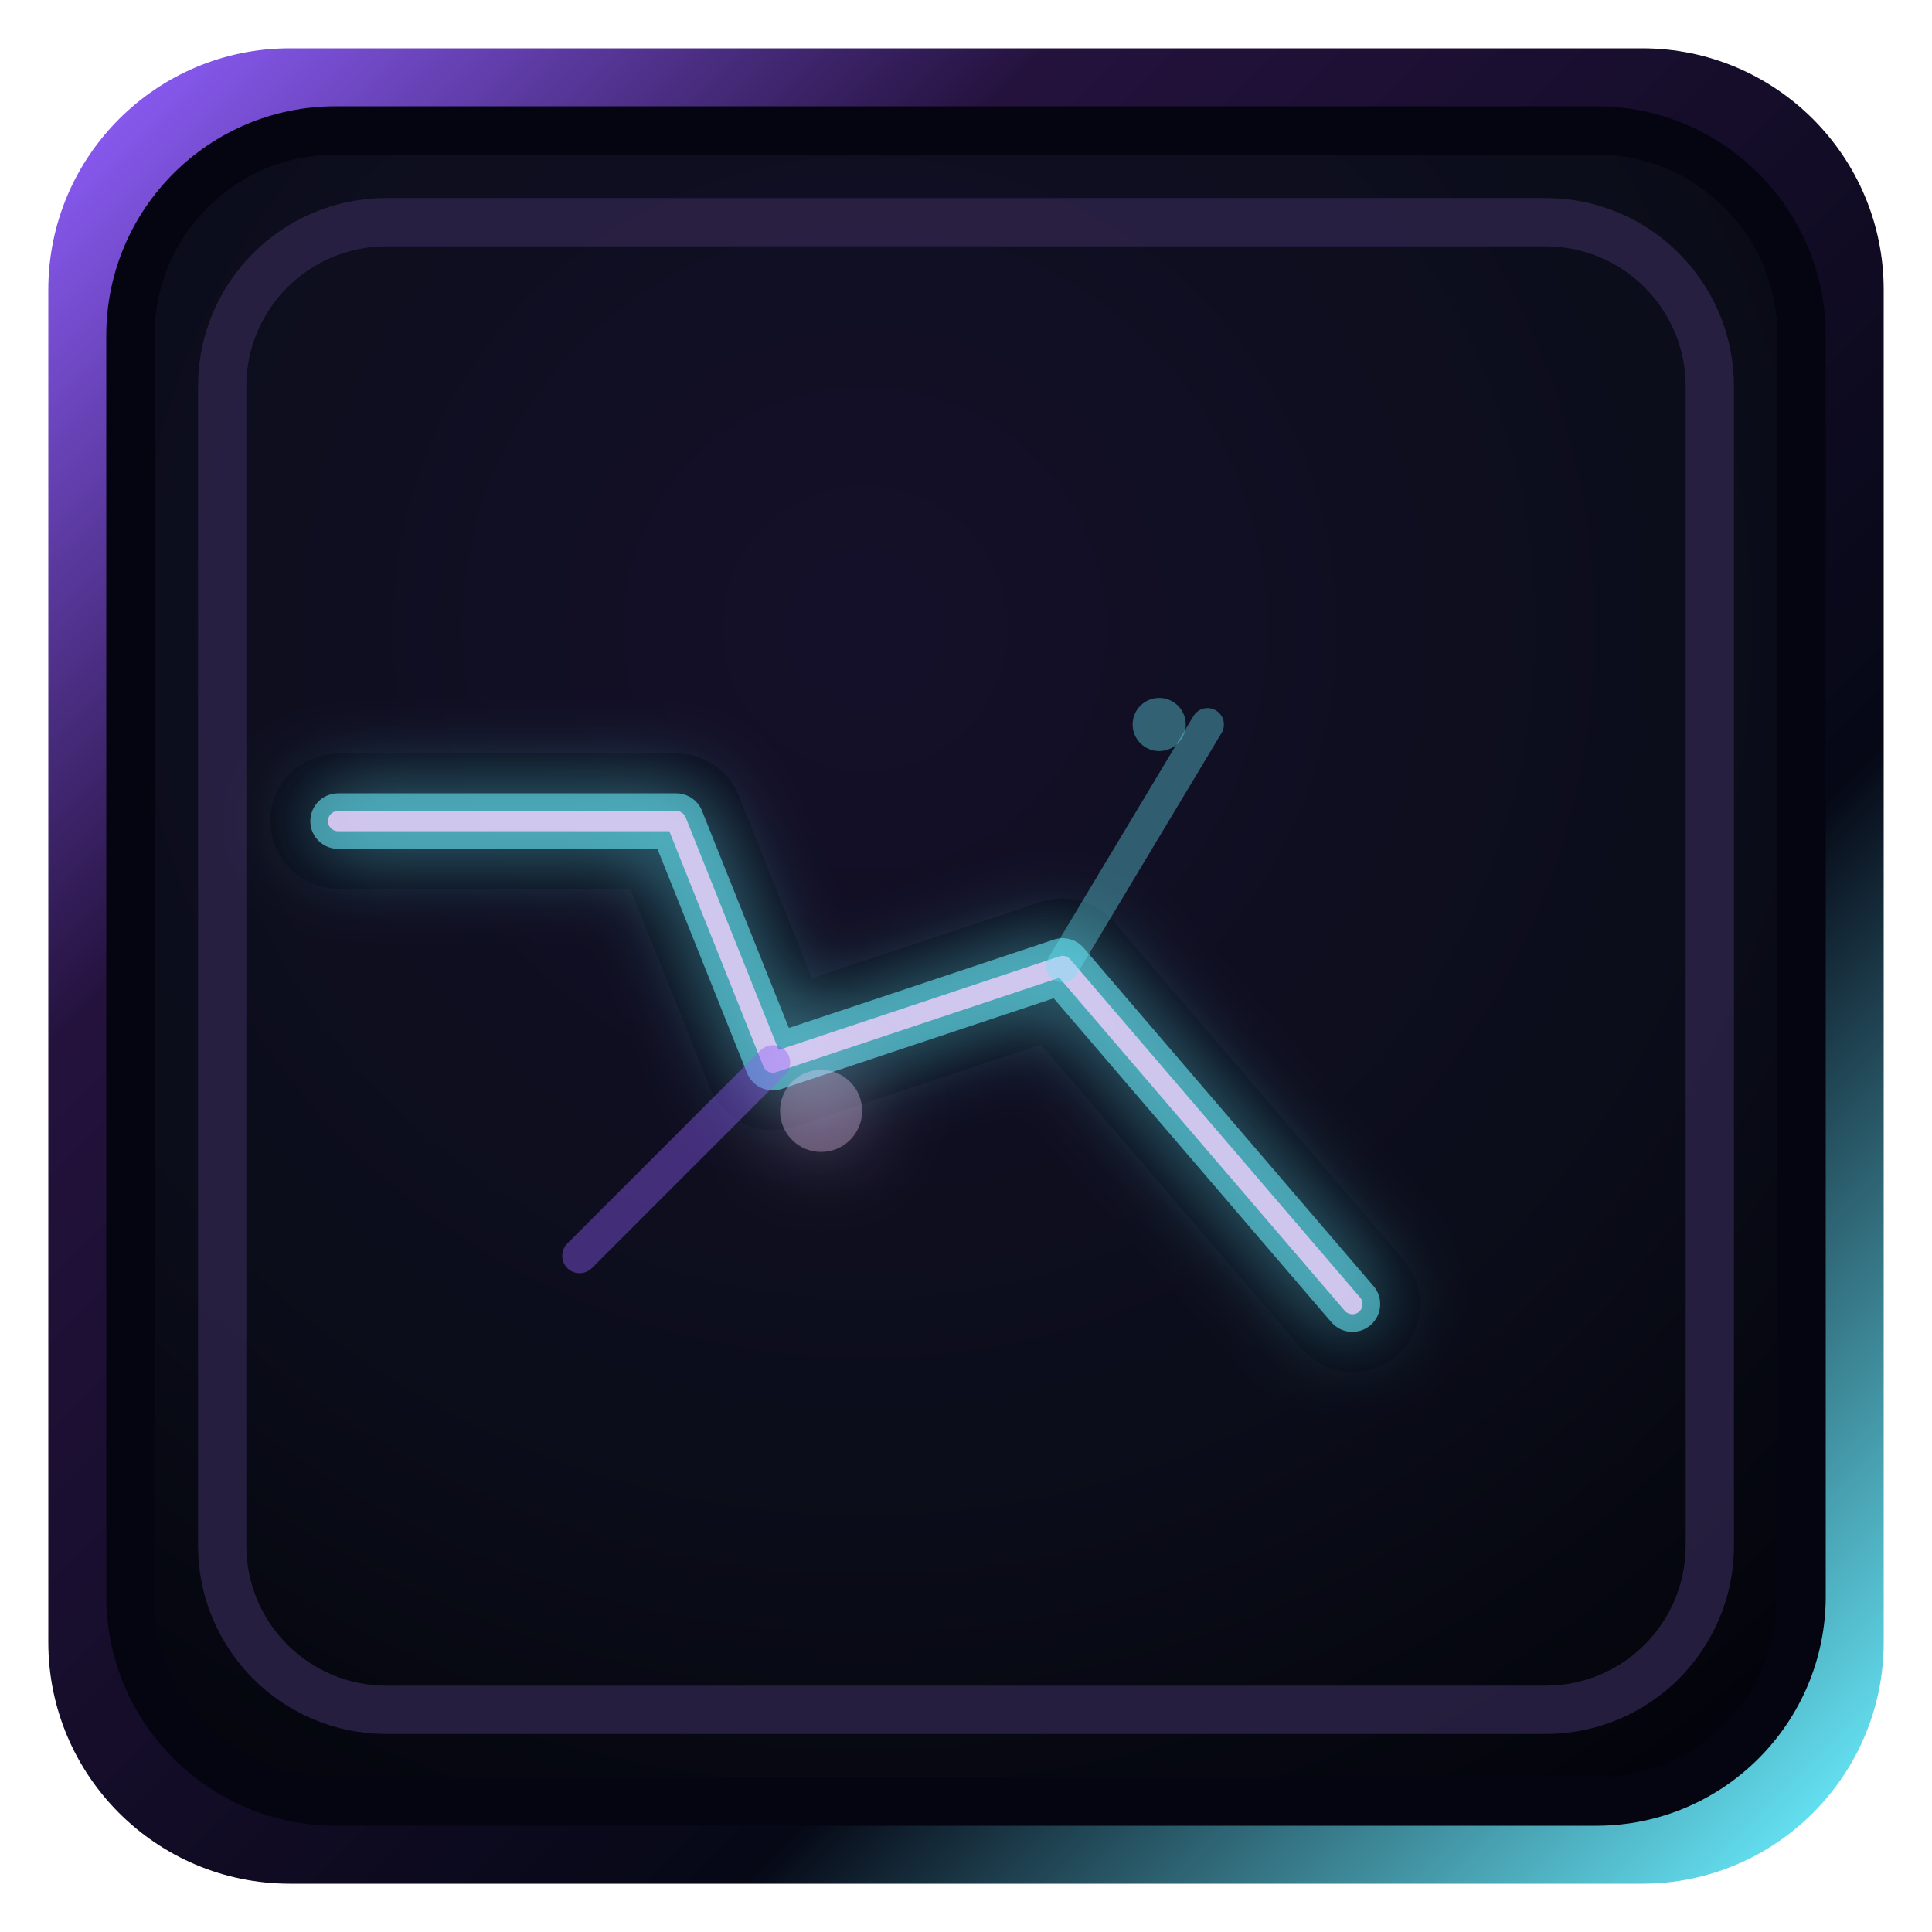
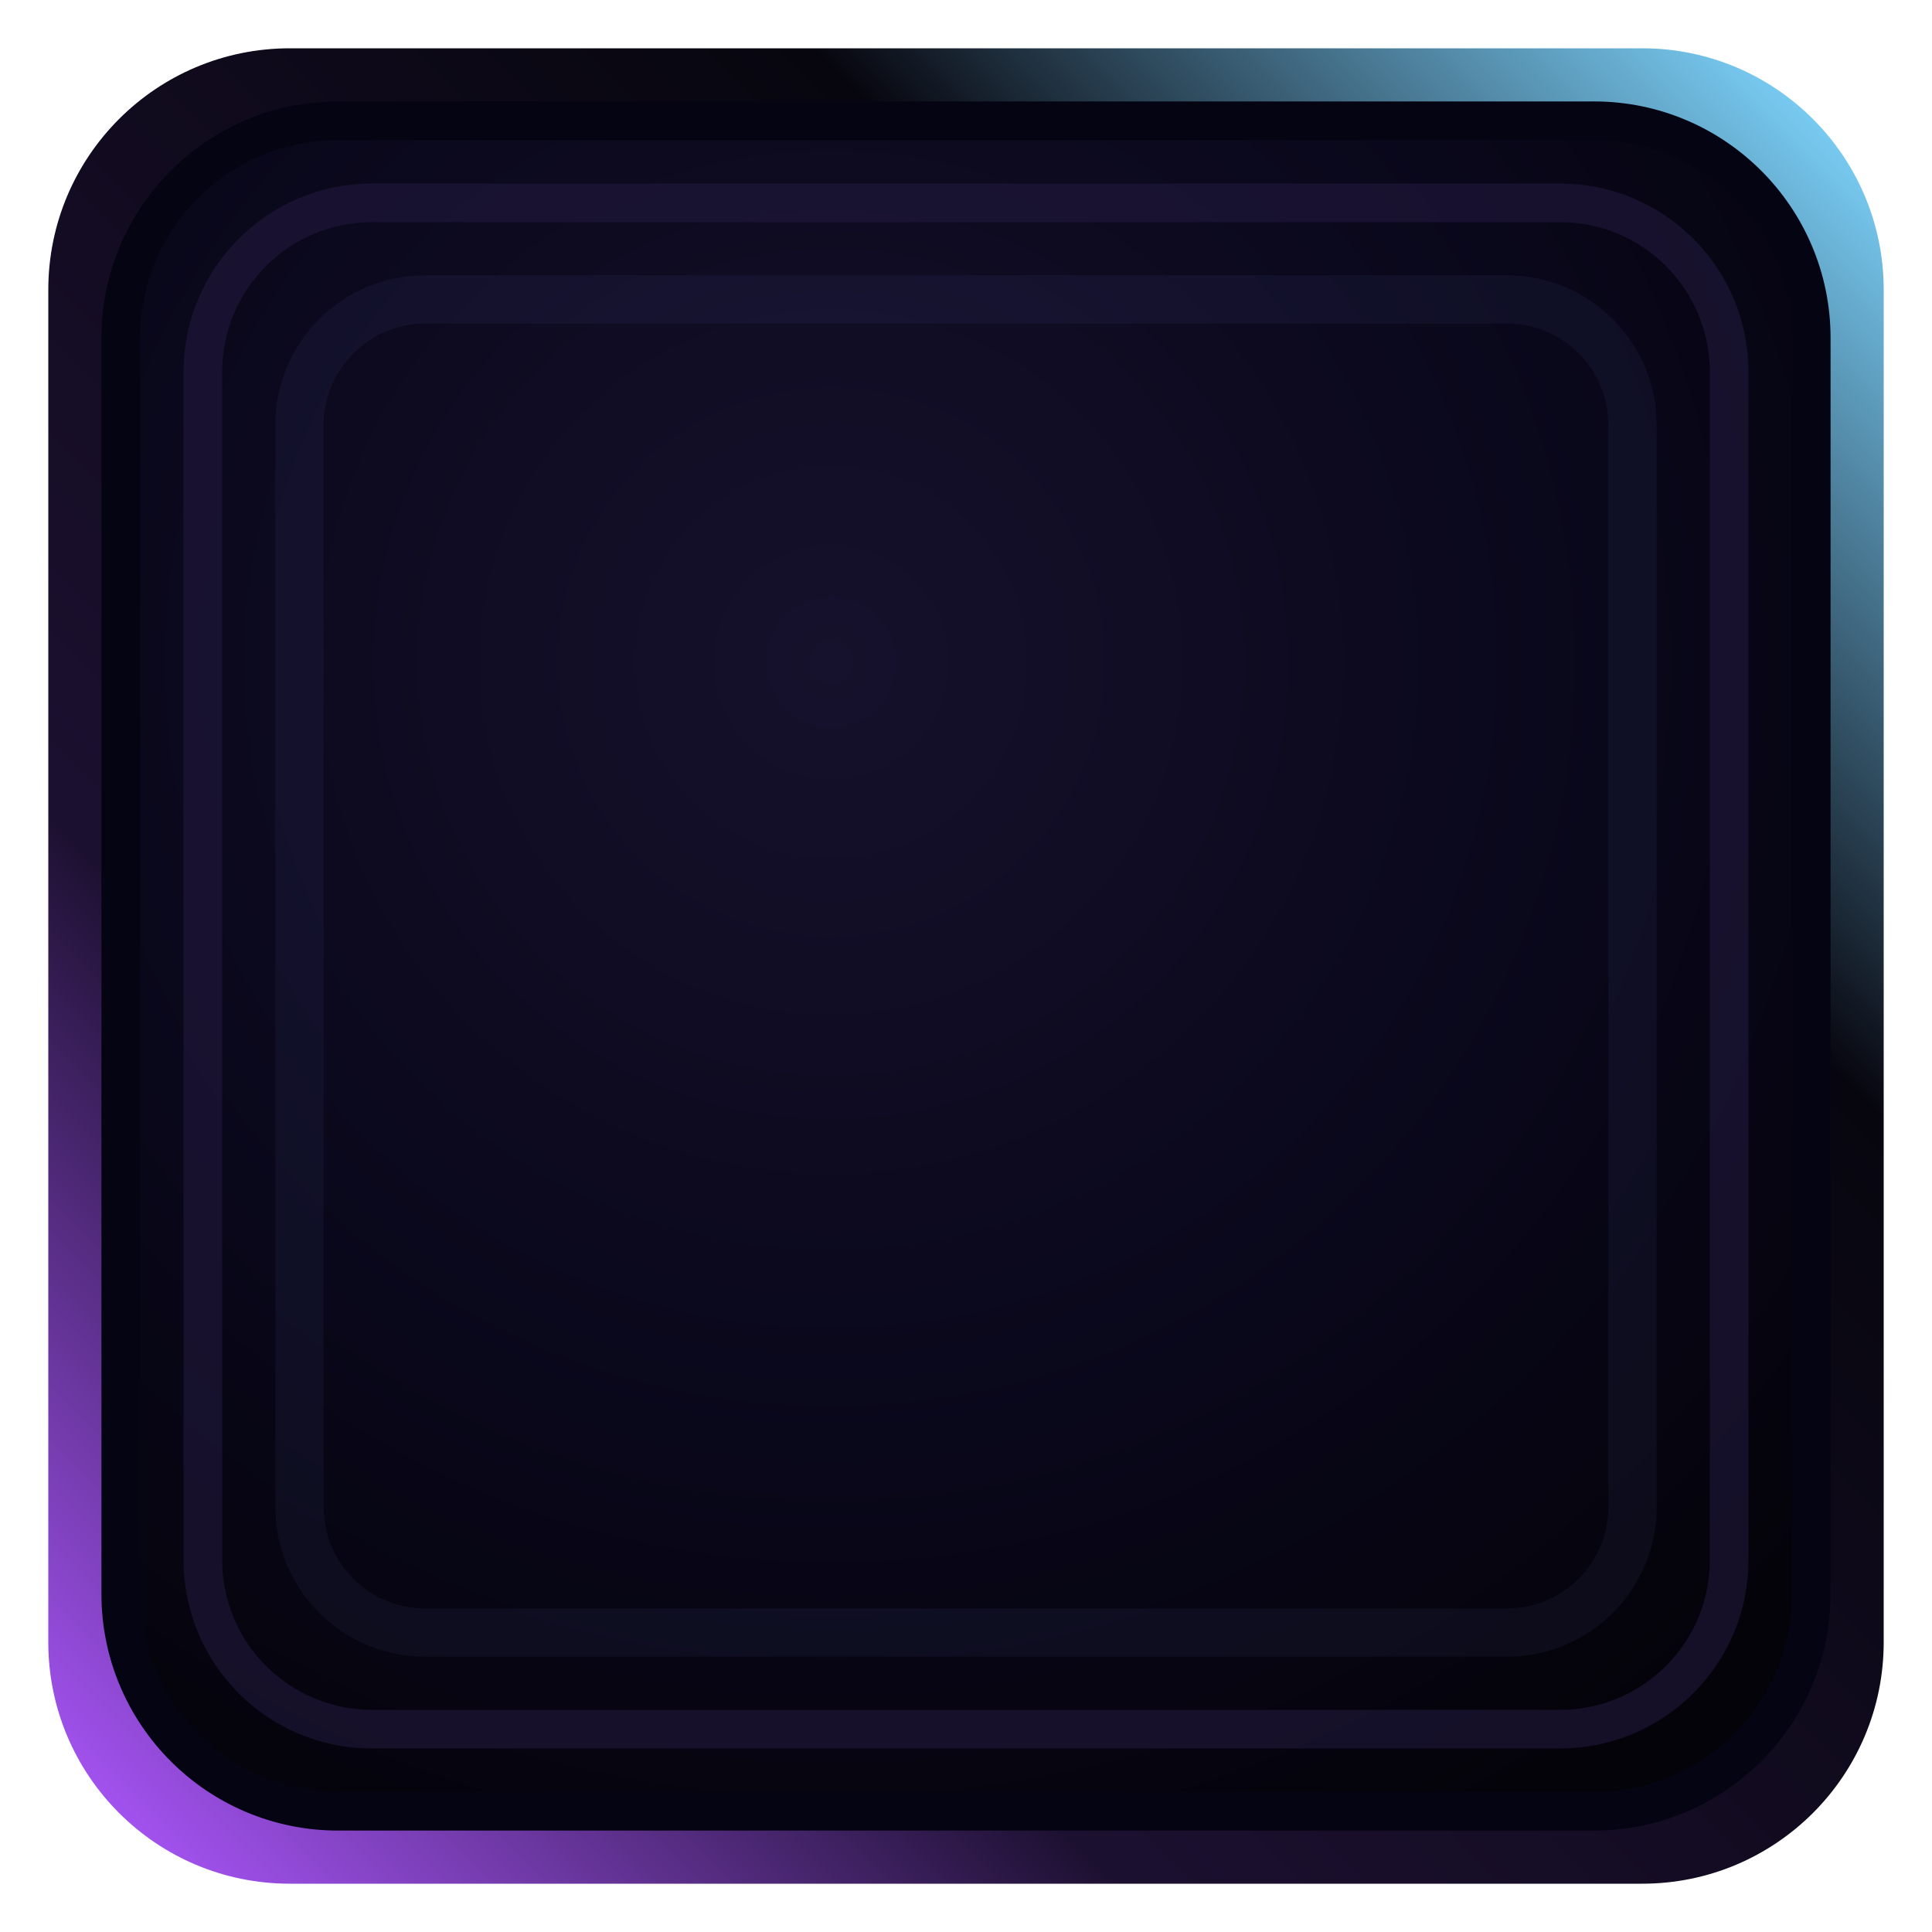
<svg xmlns="http://www.w3.org/2000/svg" width="40" height="40" viewBox="0 0 40 40" fill="none">
  <defs>
-     <linearGradient id="stormRim" x1="2" y1="2" x2="38" y2="38" gradientUnits="userSpaceOnUse">
-       <stop offset="0" stop-color="#8B5CF6" />
-       <stop offset="0.26" stop-color="#24123D" />
-       <stop offset="0.7" stop-color="#060816" />
-       <stop offset="1" stop-color="#67E8F9" />
+     <linearGradient id="rim" x1="2" y1="38" x2="38" y2="2" gradientUnits="userSpaceOnUse">
+       <stop offset="0" stop-color="#A855F7" />
+       <stop offset="0.28" stop-color="#1C1030" />
+       <stop offset="0.72" stop-color="#07060E" />
+       <stop offset="1" stop-color="#7DD3FC" />
    </linearGradient>
-     <radialGradient id="stormStone" cx="0.44" cy="0.3" r="0.82">
-       <stop offset="0" stop-color="#15102A" />
-       <stop offset="0.62" stop-color="#0B0D1A" />
-       <stop offset="1" stop-color="#03040B" />
+     <radialGradient id="stone" cx="0.42" cy="0.32" r="0.8">
+       <stop offset="0" stop-color="#16112C" />
+       <stop offset="0.58" stop-color="#09071A" />
+       <stop offset="1" stop-color="#040309" />
    </radialGradient>
-     <filter id="stormGlow" x="-10" y="-10" width="60" height="60" color-interpolation-filters="sRGB">
-       <feGaussianBlur stdDeviation="0.85" result="blur" />
-       <feMerge>
-         <feMergeNode in="blur" />
-         <feMergeNode in="SourceGraphic" />
-       </feMerge>
-     </filter>
  </defs>
-   <rect x="1" y="1" width="38" height="38" rx="5" fill="url(#stormRim)" />
-   <rect x="2.7" y="2.7" width="34.6" height="34.6" rx="4.25" fill="url(#stormStone)" stroke="#050512" stroke-width="1" />
-   <rect x="4.6" y="4.6" width="30.8" height="30.8" rx="3.4" stroke="#2E244B" stroke-opacity="0.78" stroke-width="1" />
-   <path d="M7 17 L14 17 L16 22 L22 20 L28 27" stroke="#050512" stroke-width="2.8" stroke-linecap="round" stroke-linejoin="round" stroke-opacity="0.62" />
-   <path d="M7 17 L14 17 L16 22 L22 20 L28 27" stroke="#67E8F9" stroke-width="1.15" stroke-linecap="round" stroke-linejoin="round" stroke-opacity="0.58" filter="url(#stormGlow)" />
-   <path d="M7 17 L14 17 L16 22 L22 20 L28 27" stroke="#F5D0FE" stroke-width="0.42" stroke-linecap="round" stroke-linejoin="round" stroke-opacity="0.78" />
-   <path d="M16 22 L12 26" stroke="#8B5CF6" stroke-width="0.72" stroke-linecap="round" stroke-linejoin="round" stroke-opacity="0.42" />
-   <path d="M22 20 L25 15" stroke="#67E8F9" stroke-width="0.68" stroke-linecap="round" stroke-linejoin="round" stroke-opacity="0.36" />
-   <circle cx="17" cy="23" r="0.85" fill="#F5D0FE" fill-opacity="0.32" filter="url(#stormGlow)" />
-   <circle cx="24" cy="15" r="0.55" fill="#67E8F9" fill-opacity="0.38" />
+   <rect x="1" y="1" width="38" height="38" rx="5" fill="url(#rim)" />
+   <rect x="2.5" y="2.5" width="35" height="35" rx="4.5" fill="url(#stone)" stroke="#050412" stroke-width="0.8" />
+   <rect x="4.2" y="4.2" width="31.6" height="31.6" rx="3.5" stroke="#231A40" stroke-opacity="0.55" stroke-width="0.8" fill="none" />
+   <rect x="6.2" y="6.2" width="27.6" height="27.6" rx="2.6" stroke="#818CF8" stroke-opacity="0.06" stroke-width="1" fill="none" />
</svg>
